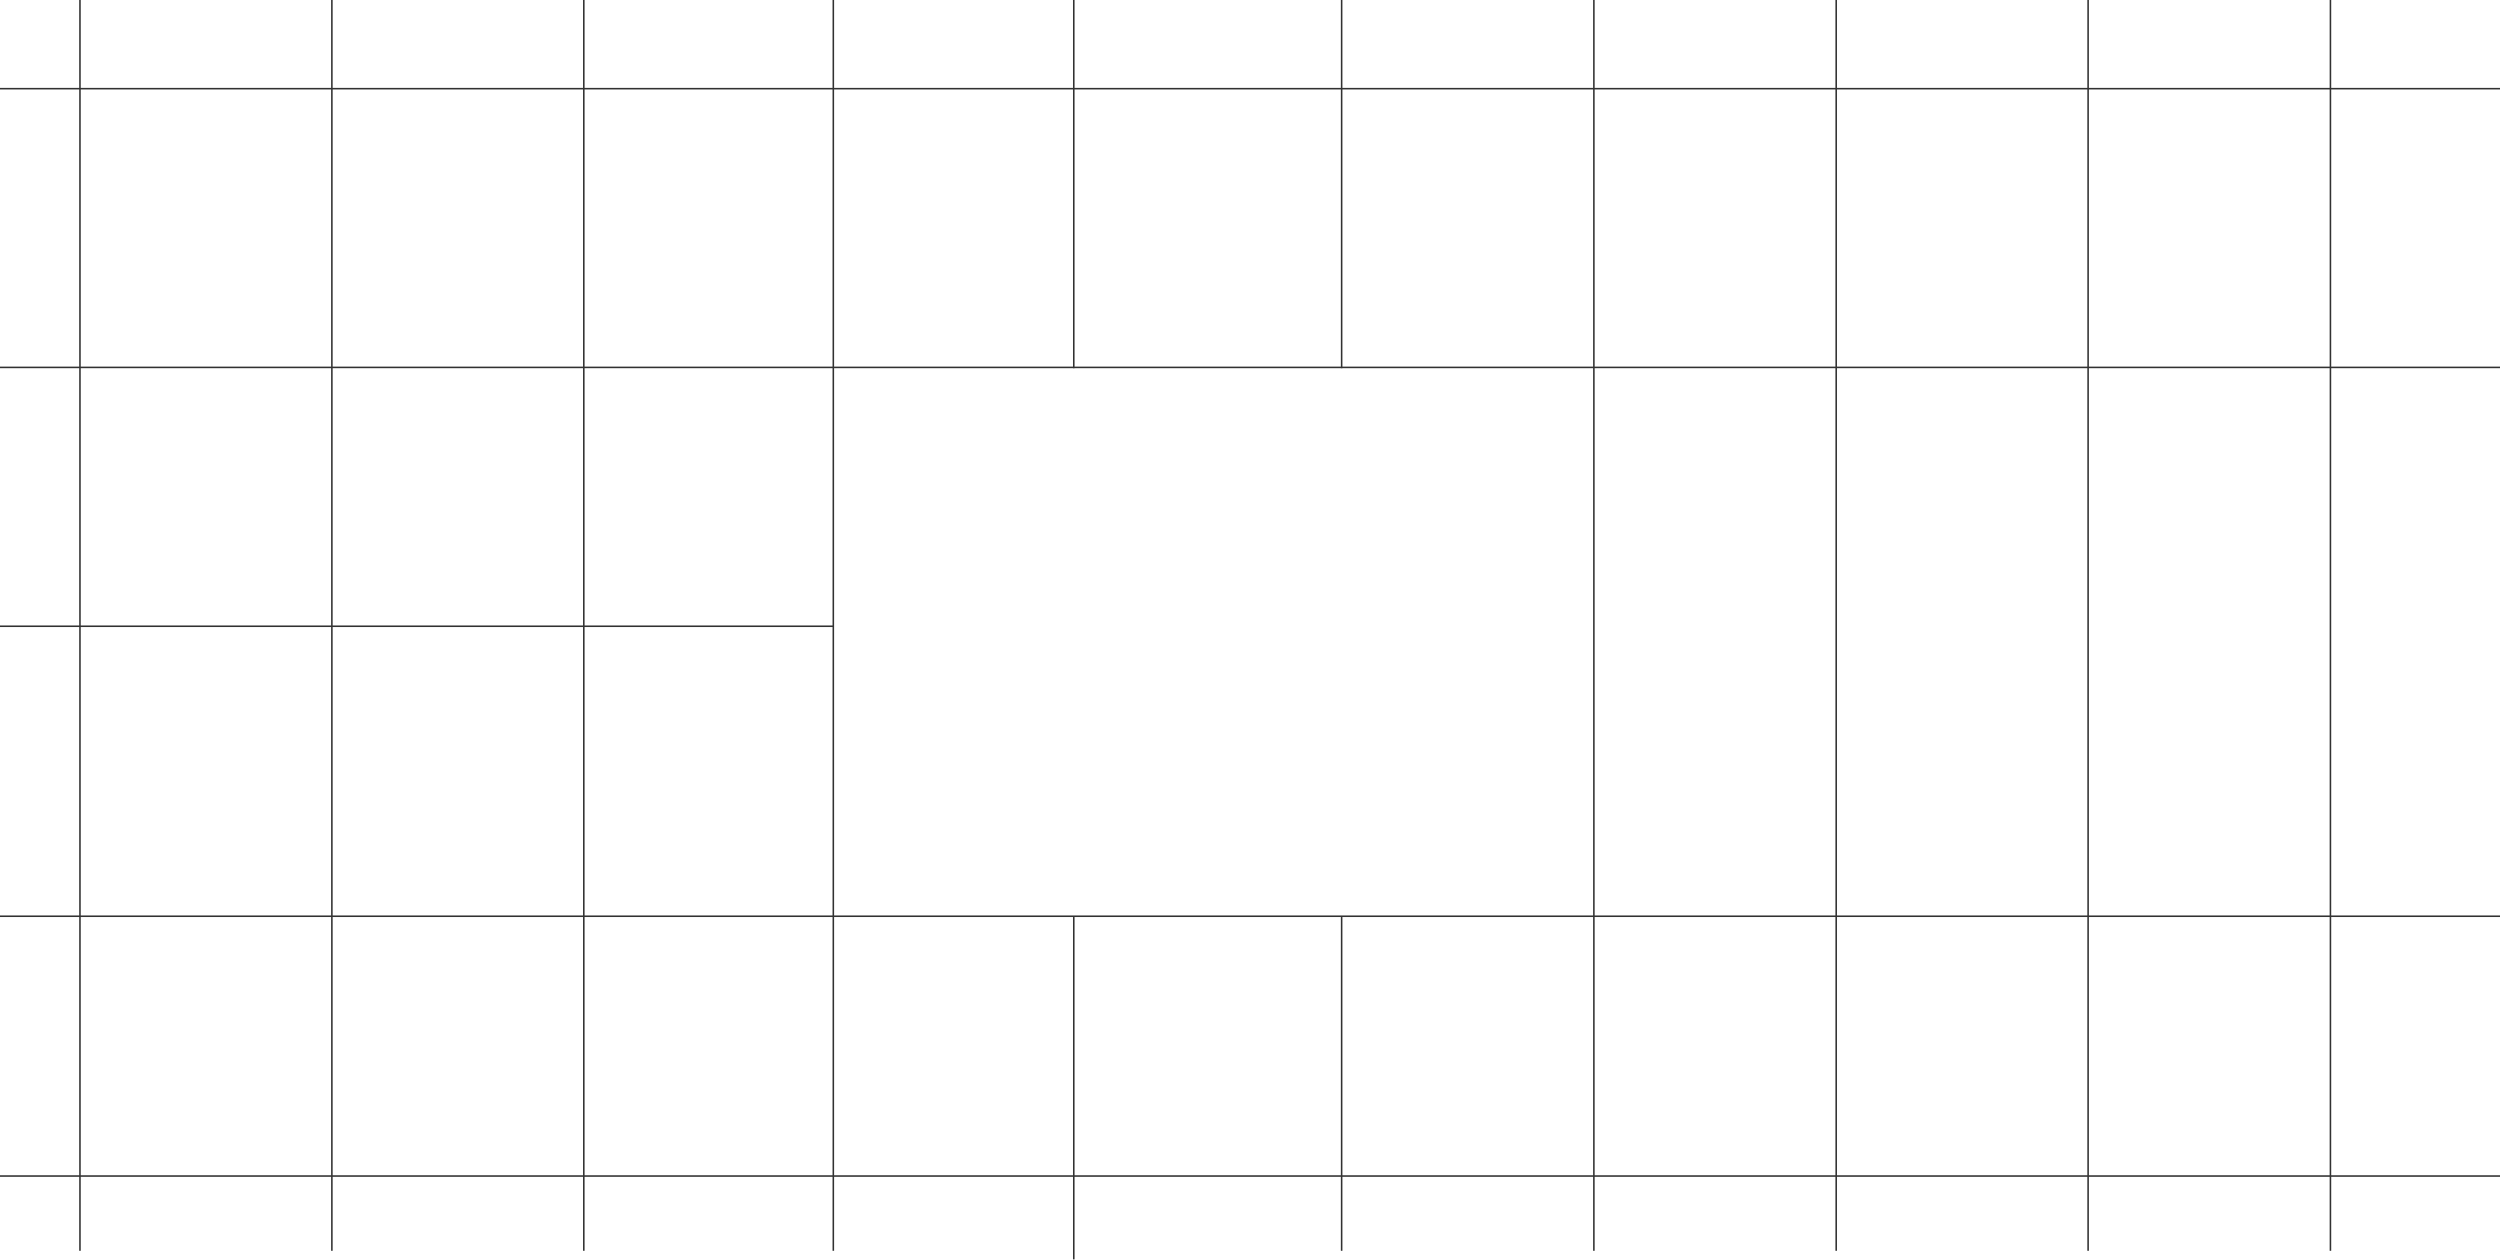
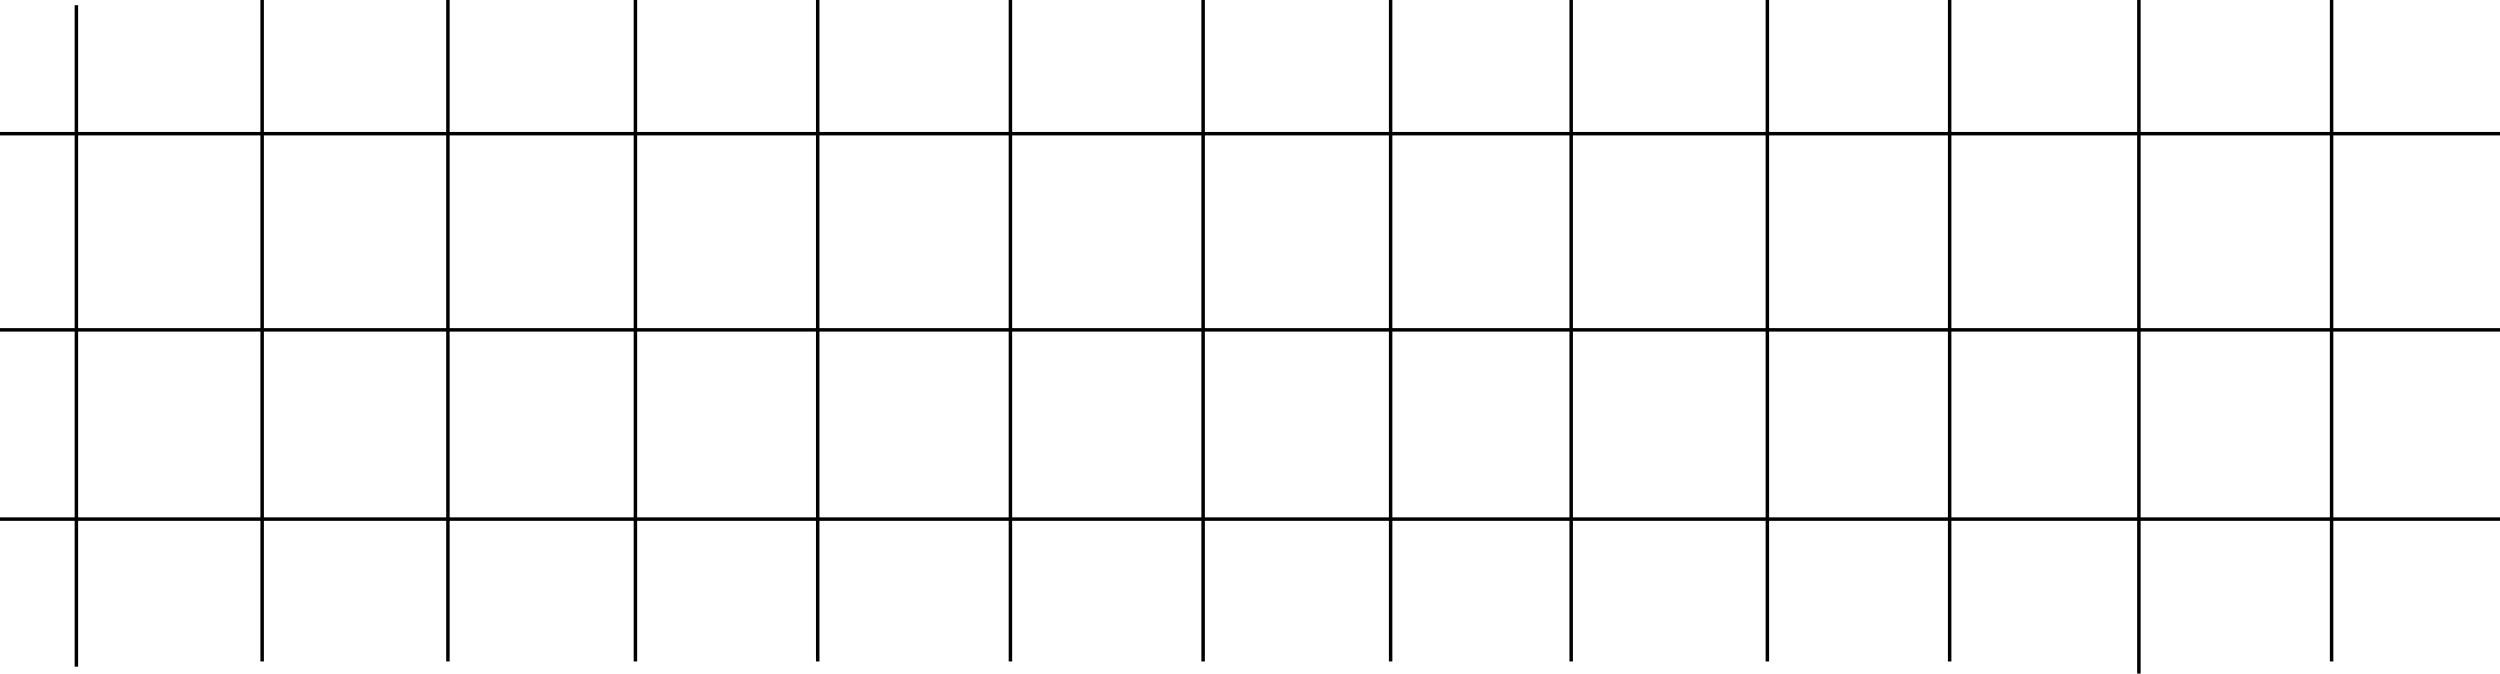
- <svg xmlns="http://www.w3.org/2000/svg" width="1596" height="804" fill="none" overflow="visible" preserveAspectRatio="none" style="display:block" viewBox="0 0 1596 804">
-   <g id="Group 117" stroke="#323232">
-     <path id="Line 53" d="M51.05 0v798.51" />
-     <path id="Line 54" d="M211.87 0v798.51" />
-     <path id="Line 55" d="M372.7 0v798.51" />
-     <path id="Line 56" d="M531.99 0v798.51" />
-     <path id="Line 57" d="M685.5 0v235.05" />
-     <path id="Line 68" d="M685.5 585.43V804" />
-     <path id="Line 58" d="M856.5 0v235.05" />
-     <path id="Line 69" d="M856.5 585.43v213.08" />
-     <path id="Line 59" d="M1017.53 0v798.51" />
-     <path id="Line 60" d="M1172.23 0v798.51" />
-     <path id="Line 61" d="M1333.05 0v798.51" />
-     <path id="Line 62" d="M1487.75 0v798.51" />
-     <path id="Line 63" d="M0 56.61h1596" />
-     <path id="Line 64" d="M0 234.55h1596" />
-     <path id="Line 65" d="M0 399.8h532" />
-     <path id="Line 66" d="M0 584.93h1596" />
-     <path id="Line 67" d="M0 750.78h1596" />
+ <svg xmlns="http://www.w3.org/2000/svg" width="1440" height="388" fill="none" overflow="visible" preserveAspectRatio="none" style="display:block" viewBox="0 0 1440 388">
+   <g id="Group 124" stroke="#000" stroke-width="2">
+     <path id="Line 73" d="M44 3v381" />
+     <path id="Line 74" d="M151 0v381" />
+     <path id="Line 75" d="M258 0v381" />
+     <path id="Line 76" d="M366 0v381" />
+     <path id="Line 77" d="M471 0v381" />
+     <path id="Line 78" d="M582 0v381" />
+     <path id="Line 80" d="M693 0v381" />
+     <path id="Line 81" d="M801 0v381" />
+     <path id="Line 82" d="M905 0v381" />
+     <path id="Line 83" d="M1018 0v381" />
+     <path id="Line 84" d="M1123 0v381" />
+     <path id="Line 85" d="M1232 0v388" />
+     <path id="Line 86" d="M1343 0v381" />
+     <path id="Line 87" d="M0 77h1440" />
+     <path id="Line 88" d="M0 190h1440" />
+     <path id="Line 89" d="M0 299h1440" />
  </g>
</svg>
